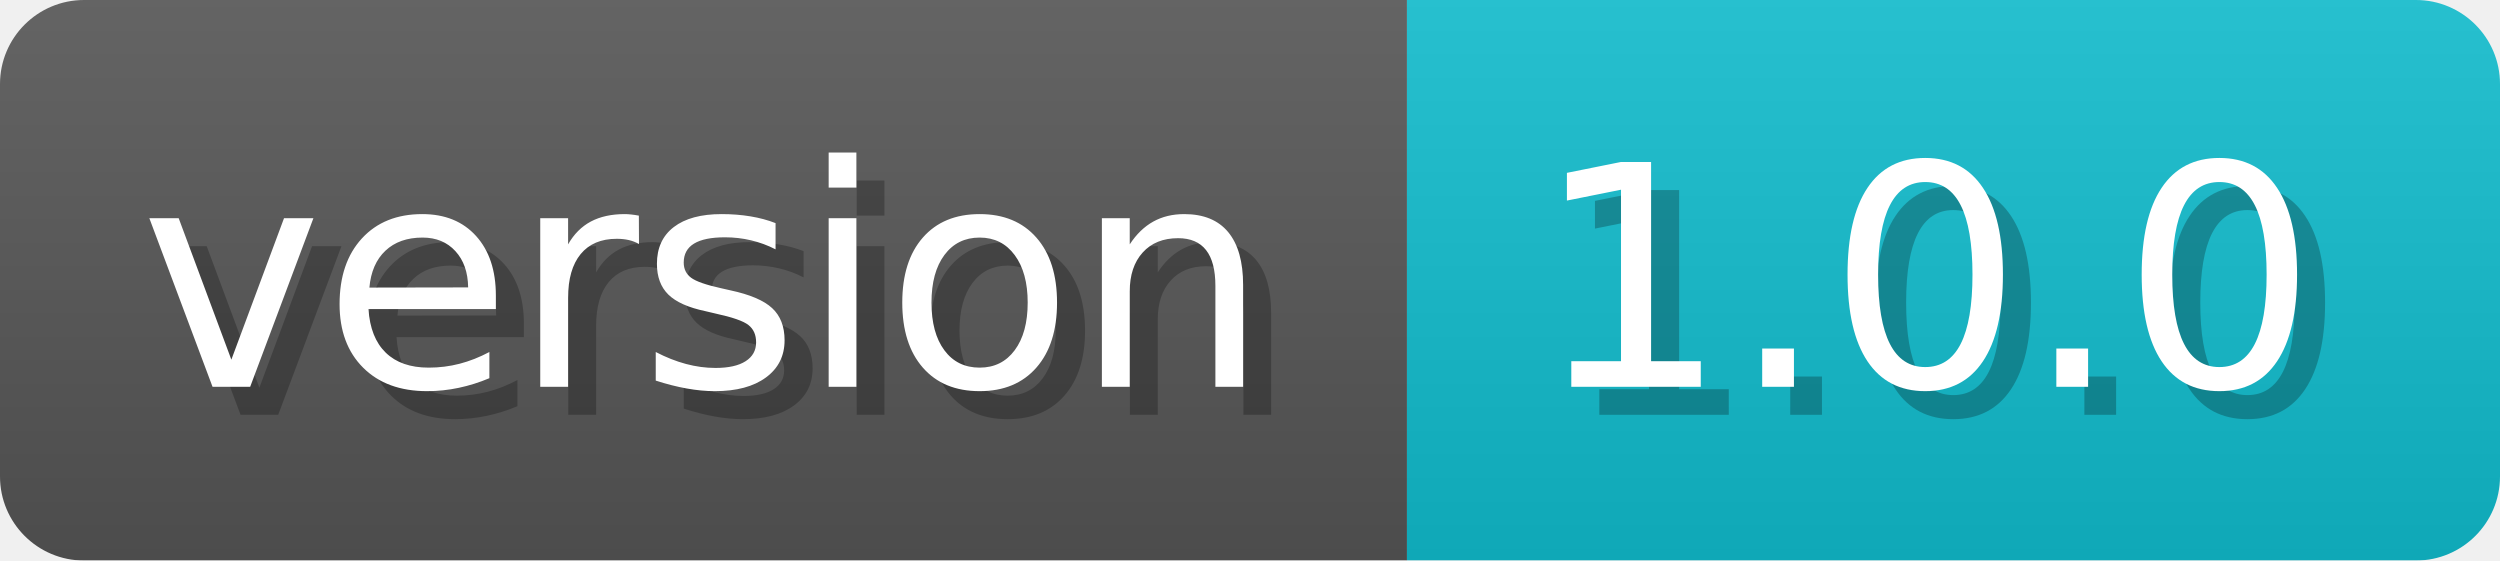
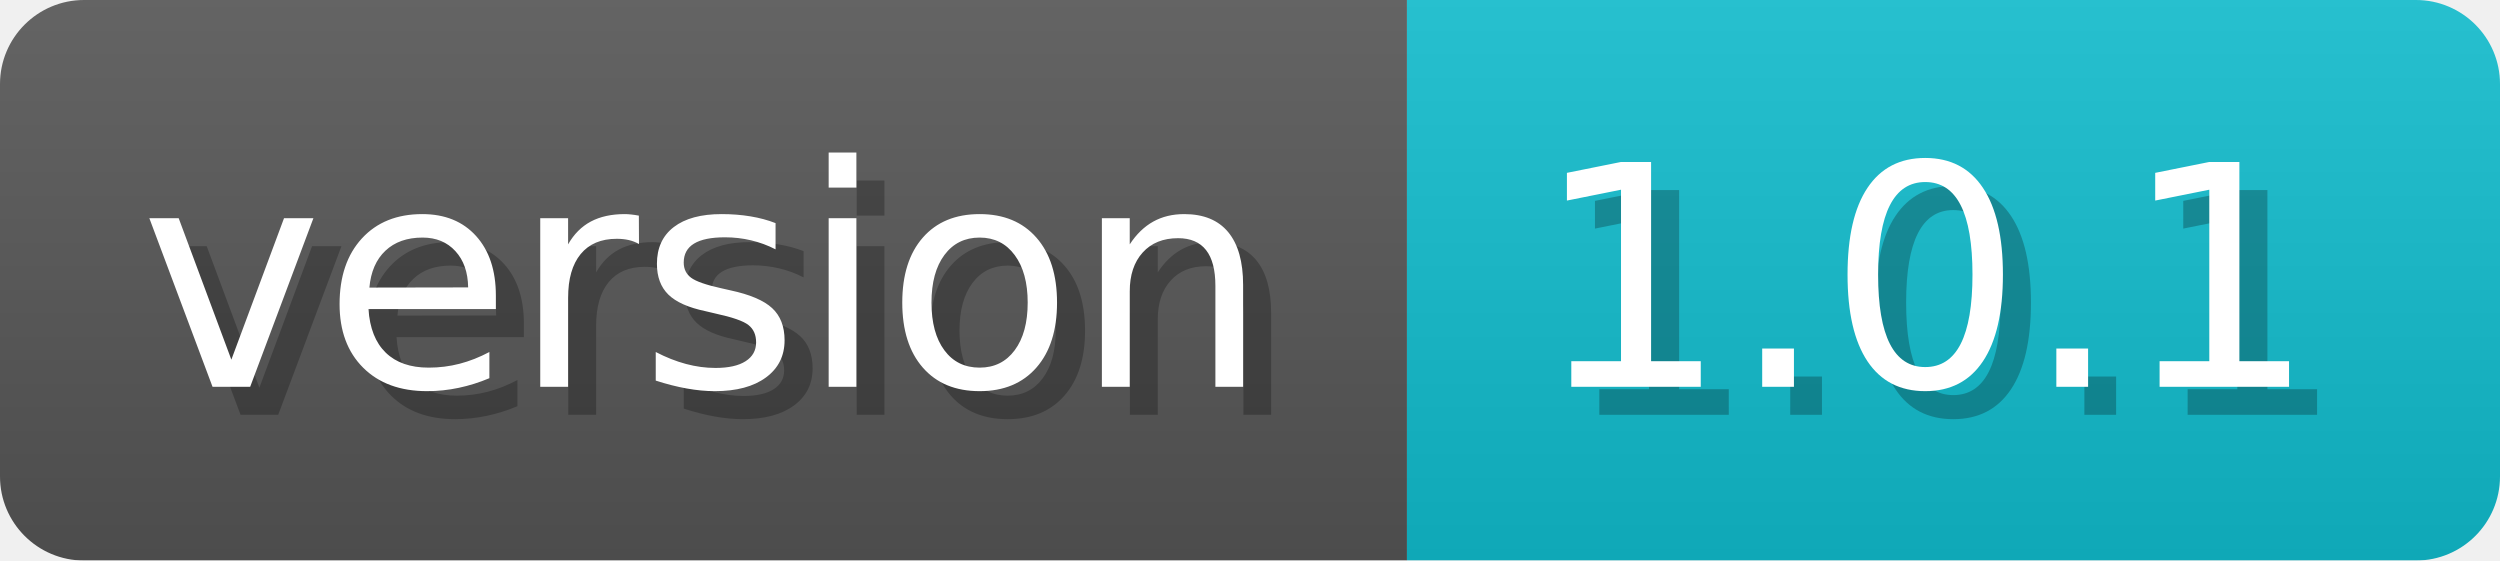
- <svg xmlns="http://www.w3.org/2000/svg" width="89.2" height="20" viewBox="0 0 892 200" role="img" aria-label="version: 1.0.0">
+ <svg xmlns="http://www.w3.org/2000/svg" width="89.2" height="20" viewBox="0 0 892 200" role="img" aria-label="version: 1.0.1">
  <linearGradient id="a" x2="0" y2="100%">
    <stop offset="0" stop-opacity=".1" stop-color="#EEE" />
    <stop offset="1" stop-opacity=".1" />
  </linearGradient>
  <mask id="m">
    <rect width="892" height="200" rx="30" fill="#FFF" />
  </mask>
  <g mask="url(#m)">
    <rect width="502" height="200" fill="#555" />
    <rect width="390" height="200" fill="#1BC" x="502" />
    <rect width="892" height="200" fill="url(#a)" />
  </g>
  <g aria-hidden="true" fill="#fff" text-anchor="start" font-family="Verdana,DejaVu Sans,sans-serif" font-size="110">
    <text x="60" y="148" textLength="402" fill="#000" opacity="0.25">version</text>
    <text x="50" y="138" textLength="402">version</text>
-     <text x="557" y="148" textLength="290" fill="#000" opacity="0.25">1.0.0</text>
-     <text x="547" y="138" textLength="290">1.0.0</text>
+     <text x="557" y="148" textLength="290" fill="#000" opacity="0.25">1.0.1</text>
+     <text x="547" y="138" textLength="290">1.0.1</text>
  </g>
</svg>
